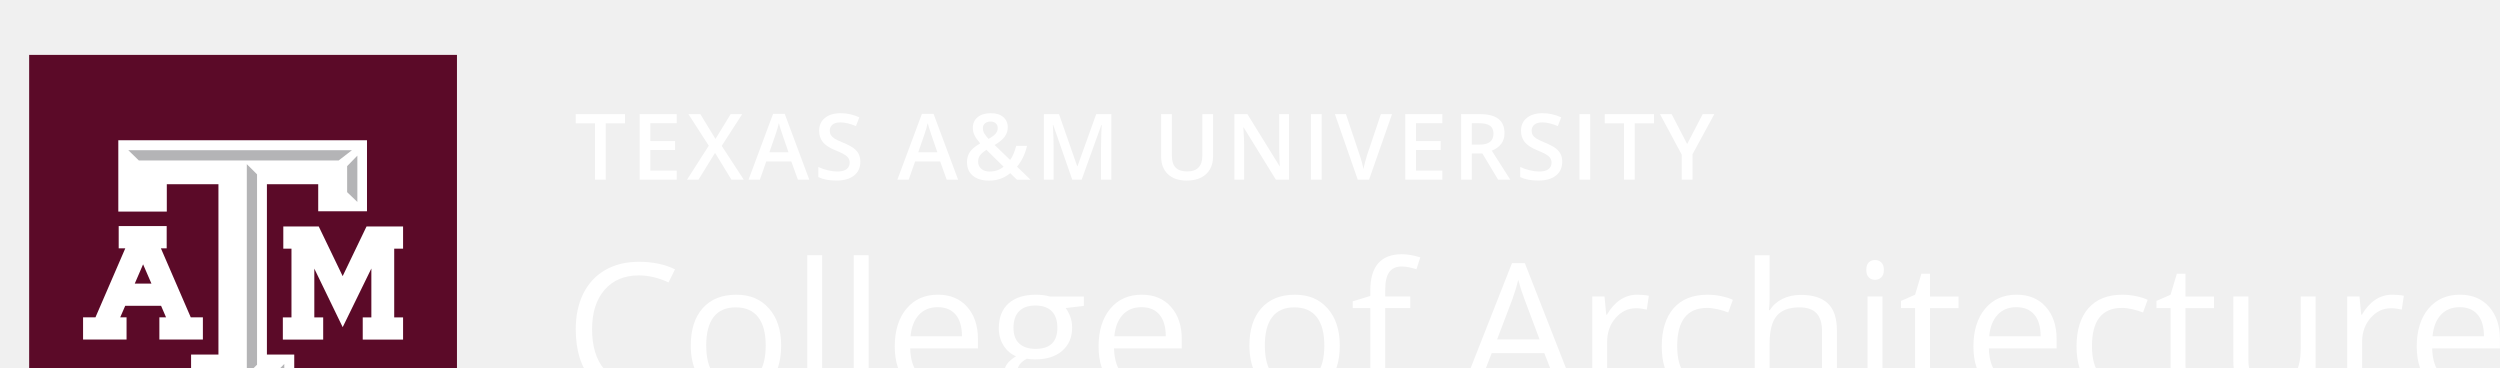
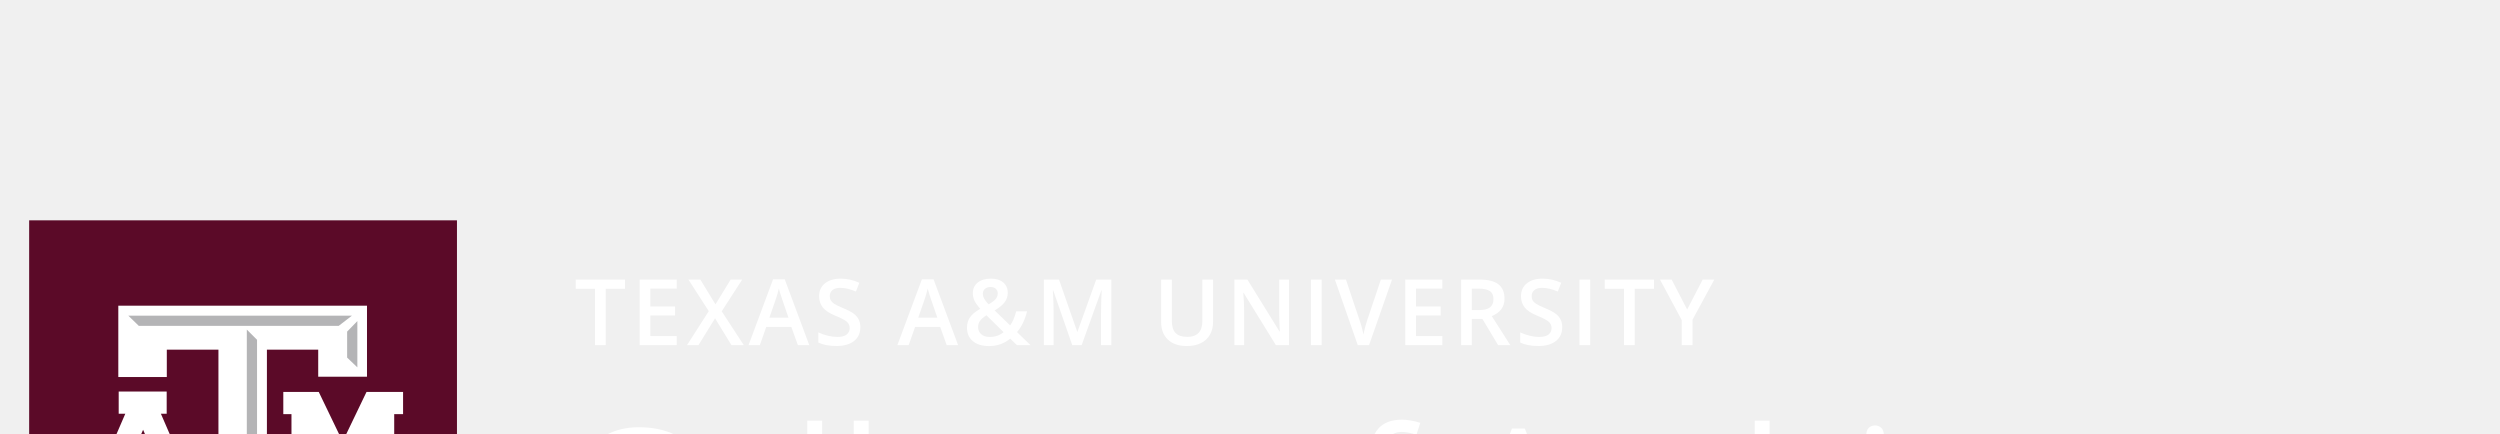
- <svg xmlns="http://www.w3.org/2000/svg" version="1.1" viewBox="0 90 1360 200" preserveAspectRatio="xMidYMid meet">
+ <svg xmlns="http://www.w3.org/2000/svg" version="1.1" viewBox="0 0 1360 236" preserveAspectRatio="xMidYMid meet">
  <defs>
    <style>
      .cls-1{fill:none;}
      .cls-2{fill:#5b0a28;}   /* 深栗色 */
      .cls-3{fill:#ffffff;}   /* 白 */
      .cls-4{fill:#b4b4b6;}   /* 灰 */
      .cls-5{clip-path:url(#clip);}
    </style>
    <clipPath id="clip">
-       <rect class="cls-1" width="1360" height="200" />
+       <rect class="cls-1" width="1360" height="236" />
    </clipPath>
  </defs>
  <g transform="translate(-52,52) scale(1.3)">
    <rect class="cls-2" x="52.2" y="52.2" width="179.02" height="180.44" />
    <polygon class="cls-3" points="207.44 124.01 194.15 124.01 193.38 124.01 193.04 124.7 183.39 144.78 173.72 124.7 173.39 124.01 172.62 124.01 159.77 124.01 158.55 124.01 158.55 125.23 158.55 132.08 158.55 133.3 159.77 133.3 161.97 133.3 161.97 162.04 159.59 162.04 158.36 162.04 158.36 163.26 158.36 170.11 158.36 171.33 159.59 171.33 174.02 171.33 175.24 171.33 175.24 170.11 175.24 163.26 175.24 162.04 174.02 162.04 171.53 162.04 171.53 141.64 182.3 163.87 183.4 166.13 184.51 163.87 195.4 141.59 195.4 162.04 193.02 162.04 191.79 162.04 191.79 163.26 191.79 170.11 191.79 171.33 193.02 171.33 207.44 171.33 208.67 171.33 208.67 170.11 208.67 163.26 208.67 162.04 207.44 162.04 204.96 162.04 204.96 133.3 207.44 133.3 208.67 133.3 208.67 132.08 208.67 125.23 208.67 124.01 207.44 124.01" />
    <path class="cls-3" d="M123.65,162.01h-3.83l-12.49-28.87h2.42v-9.3h-20.08v9.3h2.76l-12.48,28.87h-5.19v9.3h18.2v-9.3h-2.65l2.08-4.8h15.02l2.07,4.8h-2.79v9.3h18.21v-9.3h-1.23ZM103.37,147.91h-6.98l3.49-8.07,3.49,8.07Z" />
    <polygon class="cls-3" points="192.17 87.92 90.92 87.92 89.51 87.92 89.51 89.32 89.51 116.37 89.51 117.77 90.92 117.77 108.4 117.77 109.8 117.77 109.8 116.37 109.8 106.32 131.41 106.32 131.41 177.6 121.35 177.6 119.96 177.6 119.96 179.01 119.96 196.5 119.96 197.89 121.35 197.89 161.73 197.89 163.13 197.89 163.13 196.5 163.13 179.01 163.13 177.6 161.73 177.6 151.69 177.6 151.69 106.32 173.16 106.32 173.16 116.24 173.16 117.64 174.57 117.64 192.17 117.64 193.57 117.64 193.57 116.24 193.57 89.32 193.57 87.92 192.17 87.92" />
    <polygon class="cls-4" points="154.69 185.93 158.96 181.52 158.96 193.6 154.69 189.51 154.69 185.93" />
    <polygon class="cls-4" points="147.56 181.85 143.28 186.06 143.28 97.92 147.56 102.19 147.56 181.85" />
    <polygon class="cls-4" points="98.09 96.37 93.69 92.09 187.27 92.09 181.73 96.37 98.09 96.37" />
    <polygon class="cls-4" points="189.54 113.73 185.26 109.64 185.26 98.76 189.54 94.36 189.54 113.73" />
    <g class="cls-5">
      <path class="cls-2" d="M237.58,229.05c0-1.98,1.61-3.59,3.59-3.59s3.59,1.61,3.59,3.59-1.61,3.59-3.59,3.59-3.59-1.61-3.59-3.59M243.89,229.05c0-1.68-1.21-2.89-2.71-2.89s-2.71,1.21-2.71,2.89,1.21,2.89,2.71,2.89,2.71-1.21,2.71-2.89M239.79,227h1.51c.97,0,1.5.34,1.5,1.19,0,.7-.4,1.03-1.06,1.09l1.09,1.78h-.78l-1.05-1.75h-.46v1.75h-.76v-4.06ZM240.55,228.74h.67c.45,0,.84-.06.84-.61,0-.48-.44-.56-.82-.56h-.68v1.16Z" />
      <polygon class="cls-3" points="293.48 104.42 288.99 104.42 288.99 80.84 280.92 80.84 280.92 76.99 301.54 76.99 301.54 80.84 293.48 80.84 293.48 104.42" />
      <polygon class="cls-3" points="323.18 104.42 307.67 104.42 307.67 76.99 323.18 76.99 323.18 80.78 312.15 80.78 312.15 88.25 322.49 88.25 322.49 92 312.15 92 312.15 100.62 323.18 100.62 323.18 104.42" />
      <polygon class="cls-3" points="351.24 104.42 346.08 104.42 339.22 93.2 332.29 104.42 327.49 104.42 336.59 90.2 328.07 76.99 333.06 76.99 339.4 87.37 345.75 76.99 350.58 76.99 342.01 90.27 351.24 104.42" />
      <path class="cls-3" d="M373.88,104.42l-2.74-7.62h-10.49l-2.68,7.62h-4.73l10.26-27.54h4.88l10.27,27.54h-4.77ZM369.95,92.94l-2.57-7.47c-.19-.5-.45-1.29-.78-2.36-.33-1.08-.56-1.86-.68-2.36-.34,1.54-.83,3.22-1.48,5.04l-2.48,7.15h7.99Z" />
      <path class="cls-3" d="M400.01,96.97c0,2.44-.88,4.35-2.65,5.74-1.76,1.39-4.2,2.08-7.3,2.08s-5.64-.48-7.62-1.45v-4.24c1.25.59,2.58,1.05,3.99,1.39,1.41.34,2.72.51,3.93.51,1.78,0,3.08-.34,3.93-1.01.85-.68,1.27-1.58,1.27-2.72,0-1.02-.39-1.9-1.16-2.61-.78-.71-2.38-1.56-4.8-2.53-2.5-1.01-4.26-2.17-5.29-3.47-1.02-1.3-1.54-2.87-1.54-4.69,0-2.29.81-4.09,2.44-5.4,1.63-1.31,3.81-1.97,6.55-1.97s5.24.57,7.84,1.73l-1.42,3.66c-2.44-1.02-4.62-1.54-6.53-1.54-1.45,0-2.55.31-3.3.95-.75.63-1.12,1.46-1.12,2.51,0,.71.15,1.32.45,1.83.3.51.79.99,1.48,1.44.69.45,1.92,1.04,3.71,1.78,2.01.84,3.49,1.62,4.43,2.35.94.72,1.63,1.54,2.07,2.46.44.91.66,1.99.66,3.23" />
      <path class="cls-3" d="M436.16,104.42l-2.74-7.62h-10.49l-2.68,7.62h-4.73l10.26-27.54h4.88l10.27,27.54h-4.77ZM432.24,92.94l-2.57-7.47c-.19-.5-.45-1.29-.78-2.36-.33-1.08-.56-1.86-.68-2.36-.34,1.54-.83,3.22-1.48,5.04l-2.48,7.15h7.99Z" />
      <path class="cls-3" d="M444.64,97.16c0-1.64.4-3.07,1.2-4.29.8-1.22,2.24-2.43,4.33-3.63-1.19-1.39-2-2.56-2.43-3.52-.43-.96-.65-1.95-.65-2.97,0-1.9.68-3.4,2.04-4.5,1.36-1.1,3.18-1.65,5.47-1.65s3.96.53,5.22,1.6c1.26,1.07,1.89,2.51,1.89,4.33,0,1.43-.42,2.72-1.27,3.88-.84,1.16-2.25,2.33-4.23,3.49l6.49,6.27c1.01-1.34,1.86-3.3,2.54-5.89h4.54c-.87,3.55-2.28,6.45-4.2,8.69l5.65,5.46h-5.68l-2.8-2.72c-1.28,1.03-2.64,1.8-4.08,2.32-1.45.52-3.04.78-4.79.78-2.88,0-5.14-.68-6.77-2.05s-2.46-3.23-2.46-5.59M454.1,101.01c2.29,0,4.24-.67,5.87-2.01l-7.18-7.07c-1.33.85-2.24,1.65-2.74,2.4-.5.74-.75,1.59-.75,2.54,0,1.22.43,2.22,1.3,2.99.87.77,2.04,1.15,3.5,1.15M451.3,82.9c0,.79.21,1.53.63,2.23.42.7,1.01,1.45,1.76,2.23,1.41-.8,2.4-1.55,2.97-2.24.57-.69.85-1.47.85-2.34,0-.81-.27-1.46-.82-1.95-.54-.49-1.27-.73-2.17-.73-.99,0-1.77.26-2.35.76-.59.51-.88,1.18-.88,2.04" />
      <path class="cls-3" d="M488.69,104.42l-7.96-22.91h-.15c.21,3.4.32,6.59.32,9.57v13.34h-4.07v-27.43h6.32l7.62,21.82h.11l7.84-21.82h6.34v27.43h-4.32v-13.56c0-1.36.04-3.14.1-5.33.07-2.19.13-3.51.18-3.98h-.15l-8.24,22.87h-3.96Z" />
      <path class="cls-3" d="M547.62,76.99v17.75c0,2.03-.43,3.8-1.3,5.32-.87,1.52-2.13,2.69-3.77,3.51-1.65.82-3.61,1.23-5.9,1.23-3.4,0-6.05-.9-7.94-2.7-1.89-1.8-2.83-4.28-2.83-7.43v-17.67h4.5v17.35c0,2.26.52,3.94,1.58,5.01,1.05,1.07,2.66,1.61,4.84,1.61,4.23,0,6.34-2.22,6.34-6.66v-17.32h4.48Z" />
      <path class="cls-3" d="M579.41,104.42h-5.5l-13.49-21.86h-.15l.09,1.22c.18,2.33.26,4.45.26,6.38v14.26h-4.07v-27.43h5.44l13.45,21.75h.11c-.02-.29-.07-1.34-.15-3.14-.07-1.81-.11-3.22-.11-4.23v-14.37h4.11v27.43Z" />
      <rect class="cls-3" x="588.58" y="76.99" width="4.48" height="27.43" />
      <path class="cls-3" d="M617.86,76.99h4.65l-9.61,27.43h-4.73l-9.57-27.43h4.62l5.72,17.05c.3.81.62,1.86.96,3.14.34,1.28.56,2.24.66,2.86.16-.95.41-2.05.75-3.3.34-1.25.61-2.18.82-2.78l5.72-16.98Z" />
      <polygon class="cls-3" points="643.57 104.42 628.05 104.42 628.05 76.99 643.57 76.99 643.57 80.78 632.53 80.78 632.53 88.25 642.87 88.25 642.87 92 632.53 92 632.53 100.62 643.57 100.62 643.57 104.42" />
      <path class="cls-3" d="M655.9,93.46v10.96h-4.48v-27.43h7.75c3.54,0,6.16.66,7.86,1.99,1.7,1.32,2.55,3.33,2.55,6,0,3.42-1.78,5.85-5.33,7.3l7.75,12.14h-5.1l-6.57-10.96h-4.43ZM655.9,89.75h3.11c2.09,0,3.6-.39,4.54-1.16.94-.78,1.41-1.93,1.41-3.45s-.51-2.67-1.52-3.34c-1.01-.68-2.54-1.01-4.58-1.01h-2.96v8.97Z" />
      <path class="cls-3" d="M693.72,96.97c0,2.44-.88,4.35-2.65,5.74-1.76,1.39-4.2,2.08-7.3,2.08s-5.64-.48-7.62-1.45v-4.24c1.25.59,2.58,1.05,3.99,1.39,1.41.34,2.72.51,3.93.51,1.78,0,3.08-.34,3.93-1.01.85-.68,1.27-1.58,1.27-2.72,0-1.02-.39-1.9-1.16-2.61-.78-.71-2.38-1.56-4.8-2.53-2.5-1.01-4.27-2.17-5.29-3.47-1.02-1.3-1.54-2.87-1.54-4.69,0-2.29.81-4.09,2.44-5.4,1.63-1.31,3.81-1.97,6.55-1.97s5.24.57,7.84,1.73l-1.42,3.66c-2.44-1.02-4.62-1.54-6.53-1.54-1.45,0-2.55.31-3.3.95-.75.63-1.12,1.46-1.12,2.51,0,.71.15,1.32.45,1.83.3.51.79.99,1.48,1.44.69.45,1.92,1.04,3.71,1.78,2.01.84,3.49,1.62,4.43,2.35.94.72,1.63,1.54,2.07,2.46.44.91.66,1.99.66,3.23" />
      <rect class="cls-3" x="700.95" y="76.99" width="4.48" height="27.43" />
      <polygon class="cls-3" points="724.07 104.42 719.59 104.42 719.59 80.84 711.52 80.84 711.52 76.99 732.14 76.99 732.14 80.84 724.07 80.84 724.07 104.42" />
      <polygon class="cls-3" points="746.01 89.51 752.51 76.99 757.38 76.99 748.25 93.79 748.25 104.42 743.74 104.42 743.74 93.94 734.64 76.99 739.52 76.99 746.01 89.51" />
      <path class="cls-3" d="M307.29,144.48c-6.03,0-10.8,2.01-14.29,6.03-3.49,4.02-5.24,9.52-5.24,16.51s1.68,12.74,5.05,16.65c3.37,3.92,8.17,5.88,14.4,5.88,3.83,0,8.2-.69,13.11-2.07v5.6c-3.81,1.43-8.5,2.14-14.08,2.14-8.09,0-14.33-2.45-18.72-7.36-4.39-4.91-6.59-11.88-6.59-20.92,0-5.66,1.06-10.61,3.17-14.87,2.12-4.26,5.17-7.54,9.16-9.84,3.99-2.3,8.69-3.45,14.1-3.45,5.76,0,10.79,1.05,15.1,3.15l-2.7,5.48c-4.15-1.95-8.31-2.93-12.47-2.93" />
      <path class="cls-3" d="M366.88,173.84c0,6.71-1.69,11.95-5.07,15.72-3.38,3.77-8.05,5.65-14.01,5.65-3.68,0-6.95-.86-9.8-2.59-2.86-1.73-5.06-4.21-6.61-7.43-1.55-3.23-2.33-7.01-2.33-11.34,0-6.71,1.68-11.94,5.03-15.68,3.35-3.74,8.01-5.61,13.97-5.61s10.33,1.92,13.73,5.75c3.39,3.83,5.09,9.01,5.09,15.55M335.53,173.84c0,5.26,1.05,9.26,3.15,12.02,2.1,2.75,5.19,4.13,9.28,4.13s7.18-1.37,9.29-4.11c2.11-2.74,3.17-6.75,3.17-12.04s-1.06-9.21-3.17-11.92c-2.12-2.72-5.24-4.07-9.37-4.07s-7.16,1.34-9.24,4.02c-2.08,2.68-3.12,6.67-3.12,11.98" />
      <rect class="cls-3" x="377.81" y="136.03" width="6.23" height="58.43" />
      <rect class="cls-3" x="397.26" y="136.03" width="6.23" height="58.43" />
      <path class="cls-3" d="M434.1,195.21c-6.08,0-10.88-1.85-14.4-5.56-3.52-3.71-5.28-8.85-5.28-15.43s1.63-11.9,4.9-15.81c3.27-3.91,7.65-5.86,13.16-5.86,5.16,0,9.24,1.7,12.24,5.09,3.01,3.39,4.51,7.87,4.51,13.43v3.94h-28.35c.12,4.83,1.34,8.5,3.66,11,2.32,2.5,5.58,3.75,9.78,3.75,4.43,0,8.81-.93,13.14-2.78v5.56c-2.2.95-4.29,1.63-6.25,2.05-1.97.41-4.34.62-7.12.62M432.41,157.77c-3.31,0-5.94,1.08-7.9,3.23-1.97,2.15-3.12,5.13-3.48,8.94h21.52c0-3.93-.88-6.94-2.63-9.03-1.75-2.09-4.26-3.14-7.51-3.14" />
      <path class="cls-3" d="M493.55,153.3v3.94l-7.62.9c.7.88,1.33,2.02,1.88,3.44.55,1.41.83,3.01.83,4.79,0,4.03-1.38,7.25-4.13,9.65s-6.54,3.61-11.34,3.61c-1.23,0-2.38-.1-3.45-.3-2.65,1.4-3.98,3.17-3.98,5.29,0,1.13.46,1.96,1.39,2.5.93.54,2.52.81,4.77.81h7.29c4.46,0,7.88.94,10.27,2.82s3.59,4.61,3.59,8.19c0,4.56-1.83,8.03-5.48,10.42-3.66,2.39-8.99,3.59-16,3.59-5.38,0-9.53-1-12.45-3-2.92-2-4.38-4.83-4.38-8.49,0-2.5.8-4.67,2.4-6.5,1.6-1.83,3.85-3.07,6.76-3.72-1.05-.48-1.93-1.21-2.65-2.22-.71-1-1.07-2.17-1.07-3.49,0-1.5.4-2.82,1.2-3.94.8-1.13,2.07-2.22,3.79-3.27-2.13-.88-3.86-2.37-5.2-4.47-1.34-2.1-2.01-4.51-2.01-7.21,0-4.5,1.35-7.98,4.06-10.42,2.7-2.44,6.53-3.66,11.49-3.66,2.15,0,4.09.25,5.82.75h14.23ZM460.73,201.37c0,2.23.94,3.92,2.82,5.07,1.88,1.15,4.57,1.73,8.07,1.73,5.23,0,9.11-.78,11.62-2.35,2.52-1.56,3.77-3.69,3.77-6.36,0-2.23-.69-3.77-2.07-4.64-1.38-.86-3.97-1.3-7.77-1.3h-7.47c-2.83,0-5.03.68-6.61,2.03-1.58,1.35-2.37,3.29-2.37,5.82M464.11,166.48c0,2.88.81,5.06,2.44,6.53,1.63,1.48,3.89,2.21,6.8,2.21,6.08,0,9.12-2.95,9.12-8.86s-3.08-9.28-9.24-9.28c-2.93,0-5.18.79-6.76,2.37-1.58,1.58-2.37,3.92-2.37,7.02" />
      <path class="cls-3" d="M519.38,195.21c-6.08,0-10.88-1.85-14.4-5.56s-5.27-8.85-5.27-15.43,1.63-11.9,4.9-15.81c3.27-3.91,7.65-5.86,13.16-5.86,5.16,0,9.24,1.7,12.24,5.09,3,3.39,4.51,7.87,4.51,13.43v3.94h-28.35c.12,4.83,1.35,8.5,3.66,11,2.32,2.5,5.58,3.75,9.78,3.75,4.43,0,8.81-.93,13.14-2.78v5.56c-2.2.95-4.29,1.63-6.25,2.05-1.97.41-4.34.62-7.12.62M517.69,157.77c-3.31,0-5.94,1.08-7.91,3.23-1.96,2.15-3.12,5.13-3.47,8.94h21.52c0-3.93-.88-6.94-2.63-9.03-1.75-2.09-4.26-3.14-7.51-3.14" />
      <path class="cls-3" d="M600.65,173.84c0,6.71-1.69,11.95-5.07,15.72-3.38,3.77-8.05,5.65-14.01,5.65-3.68,0-6.95-.86-9.8-2.59-2.85-1.73-5.06-4.21-6.61-7.43-1.55-3.23-2.33-7.01-2.33-11.34,0-6.71,1.68-11.94,5.03-15.68,3.35-3.74,8.01-5.61,13.97-5.61s10.33,1.92,13.73,5.75c3.39,3.83,5.09,9.01,5.09,15.55M569.29,173.84c0,5.26,1.05,9.26,3.15,12.02,2.1,2.75,5.2,4.13,9.28,4.13s7.18-1.37,9.29-4.11c2.11-2.74,3.17-6.75,3.17-12.04s-1.06-9.21-3.17-11.92c-2.12-2.72-5.24-4.07-9.37-4.07s-7.16,1.34-9.24,4.02c-2.08,2.68-3.12,6.67-3.12,11.98" />
      <path class="cls-3" d="M630.13,158.14h-10.48v36.31h-6.23v-36.31h-7.36v-2.82l7.36-2.25v-2.29c0-10.12,4.42-15.17,13.26-15.17,2.18,0,4.73.44,7.66,1.31l-1.61,4.99c-2.41-.78-4.46-1.16-6.16-1.16-2.35,0-4.09.78-5.22,2.35-1.13,1.56-1.69,4.07-1.69,7.53v2.67h10.48v4.84Z" />
      <path class="cls-3" d="M693.06,194.46l-6.83-17.46h-22.01l-6.76,17.46h-6.46l21.71-55.13h5.37l21.59,55.13h-6.61ZM684.24,171.25l-6.38-17.01c-.83-2.15-1.68-4.79-2.55-7.92-.55,2.4-1.34,5.04-2.36,7.92l-6.46,17.01h17.76Z" />
      <path class="cls-3" d="M725.06,152.55c1.83,0,3.47.15,4.92.45l-.86,5.78c-1.7-.38-3.21-.56-4.51-.56-3.33,0-6.18,1.35-8.54,4.06-2.37,2.7-3.55,6.07-3.55,10.1v22.08h-6.23v-41.16h5.14l.71,7.62h.3c1.53-2.68,3.37-4.74,5.52-6.19,2.15-1.45,4.52-2.18,7.1-2.18" />
      <path class="cls-3" d="M754.12,195.21c-5.96,0-10.57-1.83-13.84-5.5-3.27-3.67-4.9-8.85-4.9-15.56s1.66-12.2,4.98-15.96c3.32-3.75,8.04-5.63,14.18-5.63,1.98,0,3.96.21,5.93.64,1.98.43,3.53.93,4.66,1.5l-1.92,5.29c-1.38-.55-2.88-1.01-4.51-1.37-1.63-.36-3.07-.54-4.32-.54-8.36,0-12.54,5.33-12.54,16,0,5.06,1.02,8.94,3.06,11.64,2.04,2.7,5.06,4.06,9.07,4.06,3.43,0,6.95-.74,10.55-2.22v5.52c-2.75,1.43-6.22,2.14-10.4,2.14" />
      <path class="cls-3" d="M802.45,194.46v-26.62c0-3.35-.77-5.86-2.29-7.51-1.53-1.65-3.92-2.48-7.17-2.48-4.33,0-7.49,1.18-9.48,3.53-1.99,2.35-2.99,6.21-2.99,11.57v21.52h-6.23v-58.43h6.23v17.69c0,2.13-.1,3.89-.3,5.29h.38c1.23-1.98,2.97-3.54,5.24-4.68,2.26-1.14,4.85-1.71,7.75-1.71,5.03,0,8.81,1.2,11.32,3.59,2.52,2.39,3.77,6.19,3.77,11.4v26.85h-6.23Z" />
      <path class="cls-3" d="M820.97,142.15c0-1.43.35-2.47,1.05-3.13.7-.66,1.58-.99,2.63-.99s1.86.34,2.59,1.01c.73.68,1.09,1.71,1.09,3.12s-.36,2.45-1.09,3.14c-.73.69-1.59,1.03-2.59,1.03-1.05,0-1.93-.34-2.63-1.03-.7-.69-1.05-1.73-1.05-3.14M827.73,194.46h-6.23v-41.16h6.23v41.16Z" />
      <path class="cls-3" d="M854.24,190.06c1.1,0,2.17-.08,3.19-.24,1.03-.16,1.84-.33,2.44-.51v4.77c-.68.33-1.67.59-2.99.81-1.31.21-2.5.32-3.55.32-7.96,0-11.94-4.19-11.94-12.58v-24.48h-5.9v-3l5.9-2.59,2.63-8.79h3.61v9.54h11.94v4.85h-11.94v24.22c0,2.48.59,4.38,1.76,5.71,1.18,1.33,2.79,1.99,4.84,1.99" />
      <path class="cls-3" d="M885.48,195.21c-6.08,0-10.88-1.85-14.4-5.56-3.52-3.71-5.28-8.85-5.28-15.43s1.63-11.9,4.9-15.81c3.27-3.91,7.65-5.86,13.16-5.86,5.16,0,9.24,1.7,12.24,5.09,3.01,3.39,4.51,7.87,4.51,13.43v3.94h-28.35c.12,4.83,1.35,8.5,3.66,11,2.31,2.5,5.58,3.75,9.78,3.75,4.43,0,8.81-.93,13.14-2.78v5.56c-2.2.95-4.29,1.63-6.25,2.05-1.97.41-4.34.62-7.12.62M883.79,157.77c-3.31,0-5.94,1.08-7.91,3.23-1.97,2.15-3.12,5.13-3.47,8.94h21.52c0-3.93-.88-6.94-2.63-9.03-1.75-2.09-4.26-3.14-7.51-3.14" />
      <path class="cls-3" d="M927.69,195.21c-5.96,0-10.57-1.83-13.84-5.5-3.27-3.67-4.9-8.85-4.9-15.56s1.66-12.2,4.98-15.96c3.32-3.75,8.04-5.63,14.18-5.63,1.98,0,3.96.21,5.93.64,1.98.43,3.53.93,4.66,1.5l-1.92,5.29c-1.38-.55-2.88-1.01-4.51-1.37-1.63-.36-3.07-.54-4.32-.54-8.36,0-12.54,5.33-12.54,16,0,5.06,1.02,8.94,3.06,11.64,2.04,2.7,5.06,4.06,9.07,4.06,3.43,0,6.95-.74,10.55-2.22v5.52c-2.75,1.43-6.22,2.14-10.4,2.14" />
      <path class="cls-3" d="M961.15,190.06c1.1,0,2.17-.08,3.19-.24,1.03-.16,1.84-.33,2.44-.51v4.77c-.68.33-1.67.59-2.99.81-1.31.21-2.5.32-3.55.32-7.96,0-11.94-4.19-11.94-12.58v-24.48h-5.9v-3l5.9-2.59,2.63-8.79h3.61v9.54h11.94v4.85h-11.94v24.22c0,2.48.59,4.38,1.76,5.71,1.18,1.33,2.79,1.99,4.84,1.99" />
      <path class="cls-3" d="M980.87,153.3v26.7c0,3.36.76,5.86,2.29,7.51,1.53,1.65,3.92,2.48,7.17,2.48,4.31,0,7.45-1.18,9.44-3.53,1.99-2.35,2.99-6.2,2.99-11.53v-21.63h6.23v41.16h-5.14l-.9-5.52h-.34c-1.28,2.03-3.05,3.58-5.31,4.66-2.27,1.08-4.85,1.62-7.75,1.62-5.01,0-8.76-1.19-11.25-3.57-2.49-2.38-3.74-6.18-3.74-11.42v-26.93h6.31Z" />
      <path class="cls-3" d="M1040.99,152.55c1.83,0,3.47.15,4.92.45l-.86,5.78c-1.7-.38-3.2-.56-4.51-.56-3.33,0-6.18,1.35-8.54,4.06-2.37,2.7-3.55,6.07-3.55,10.1v22.08h-6.23v-41.16h5.14l.71,7.62h.3c1.53-2.68,3.37-4.74,5.52-6.19,2.15-1.45,4.52-2.18,7.1-2.18" />
      <path class="cls-3" d="M1070.99,195.21c-6.08,0-10.88-1.85-14.4-5.56s-5.28-8.85-5.28-15.43,1.63-11.9,4.9-15.81c3.27-3.91,7.65-5.86,13.16-5.86,5.16,0,9.24,1.7,12.24,5.09,3.01,3.39,4.51,7.87,4.51,13.43v3.94h-28.35c.12,4.83,1.34,8.5,3.66,11,2.31,2.5,5.58,3.75,9.78,3.75,4.43,0,8.81-.93,13.14-2.78v5.56c-2.2.95-4.29,1.63-6.25,2.05-1.97.41-4.34.62-7.12.62M1069.3,157.77c-3.31,0-5.94,1.08-7.91,3.23-1.97,2.15-3.12,5.13-3.47,8.94h21.52c0-3.93-.88-6.94-2.63-9.03-1.75-2.09-4.26-3.14-7.51-3.14" />
    </g>
  </g>
</svg>
